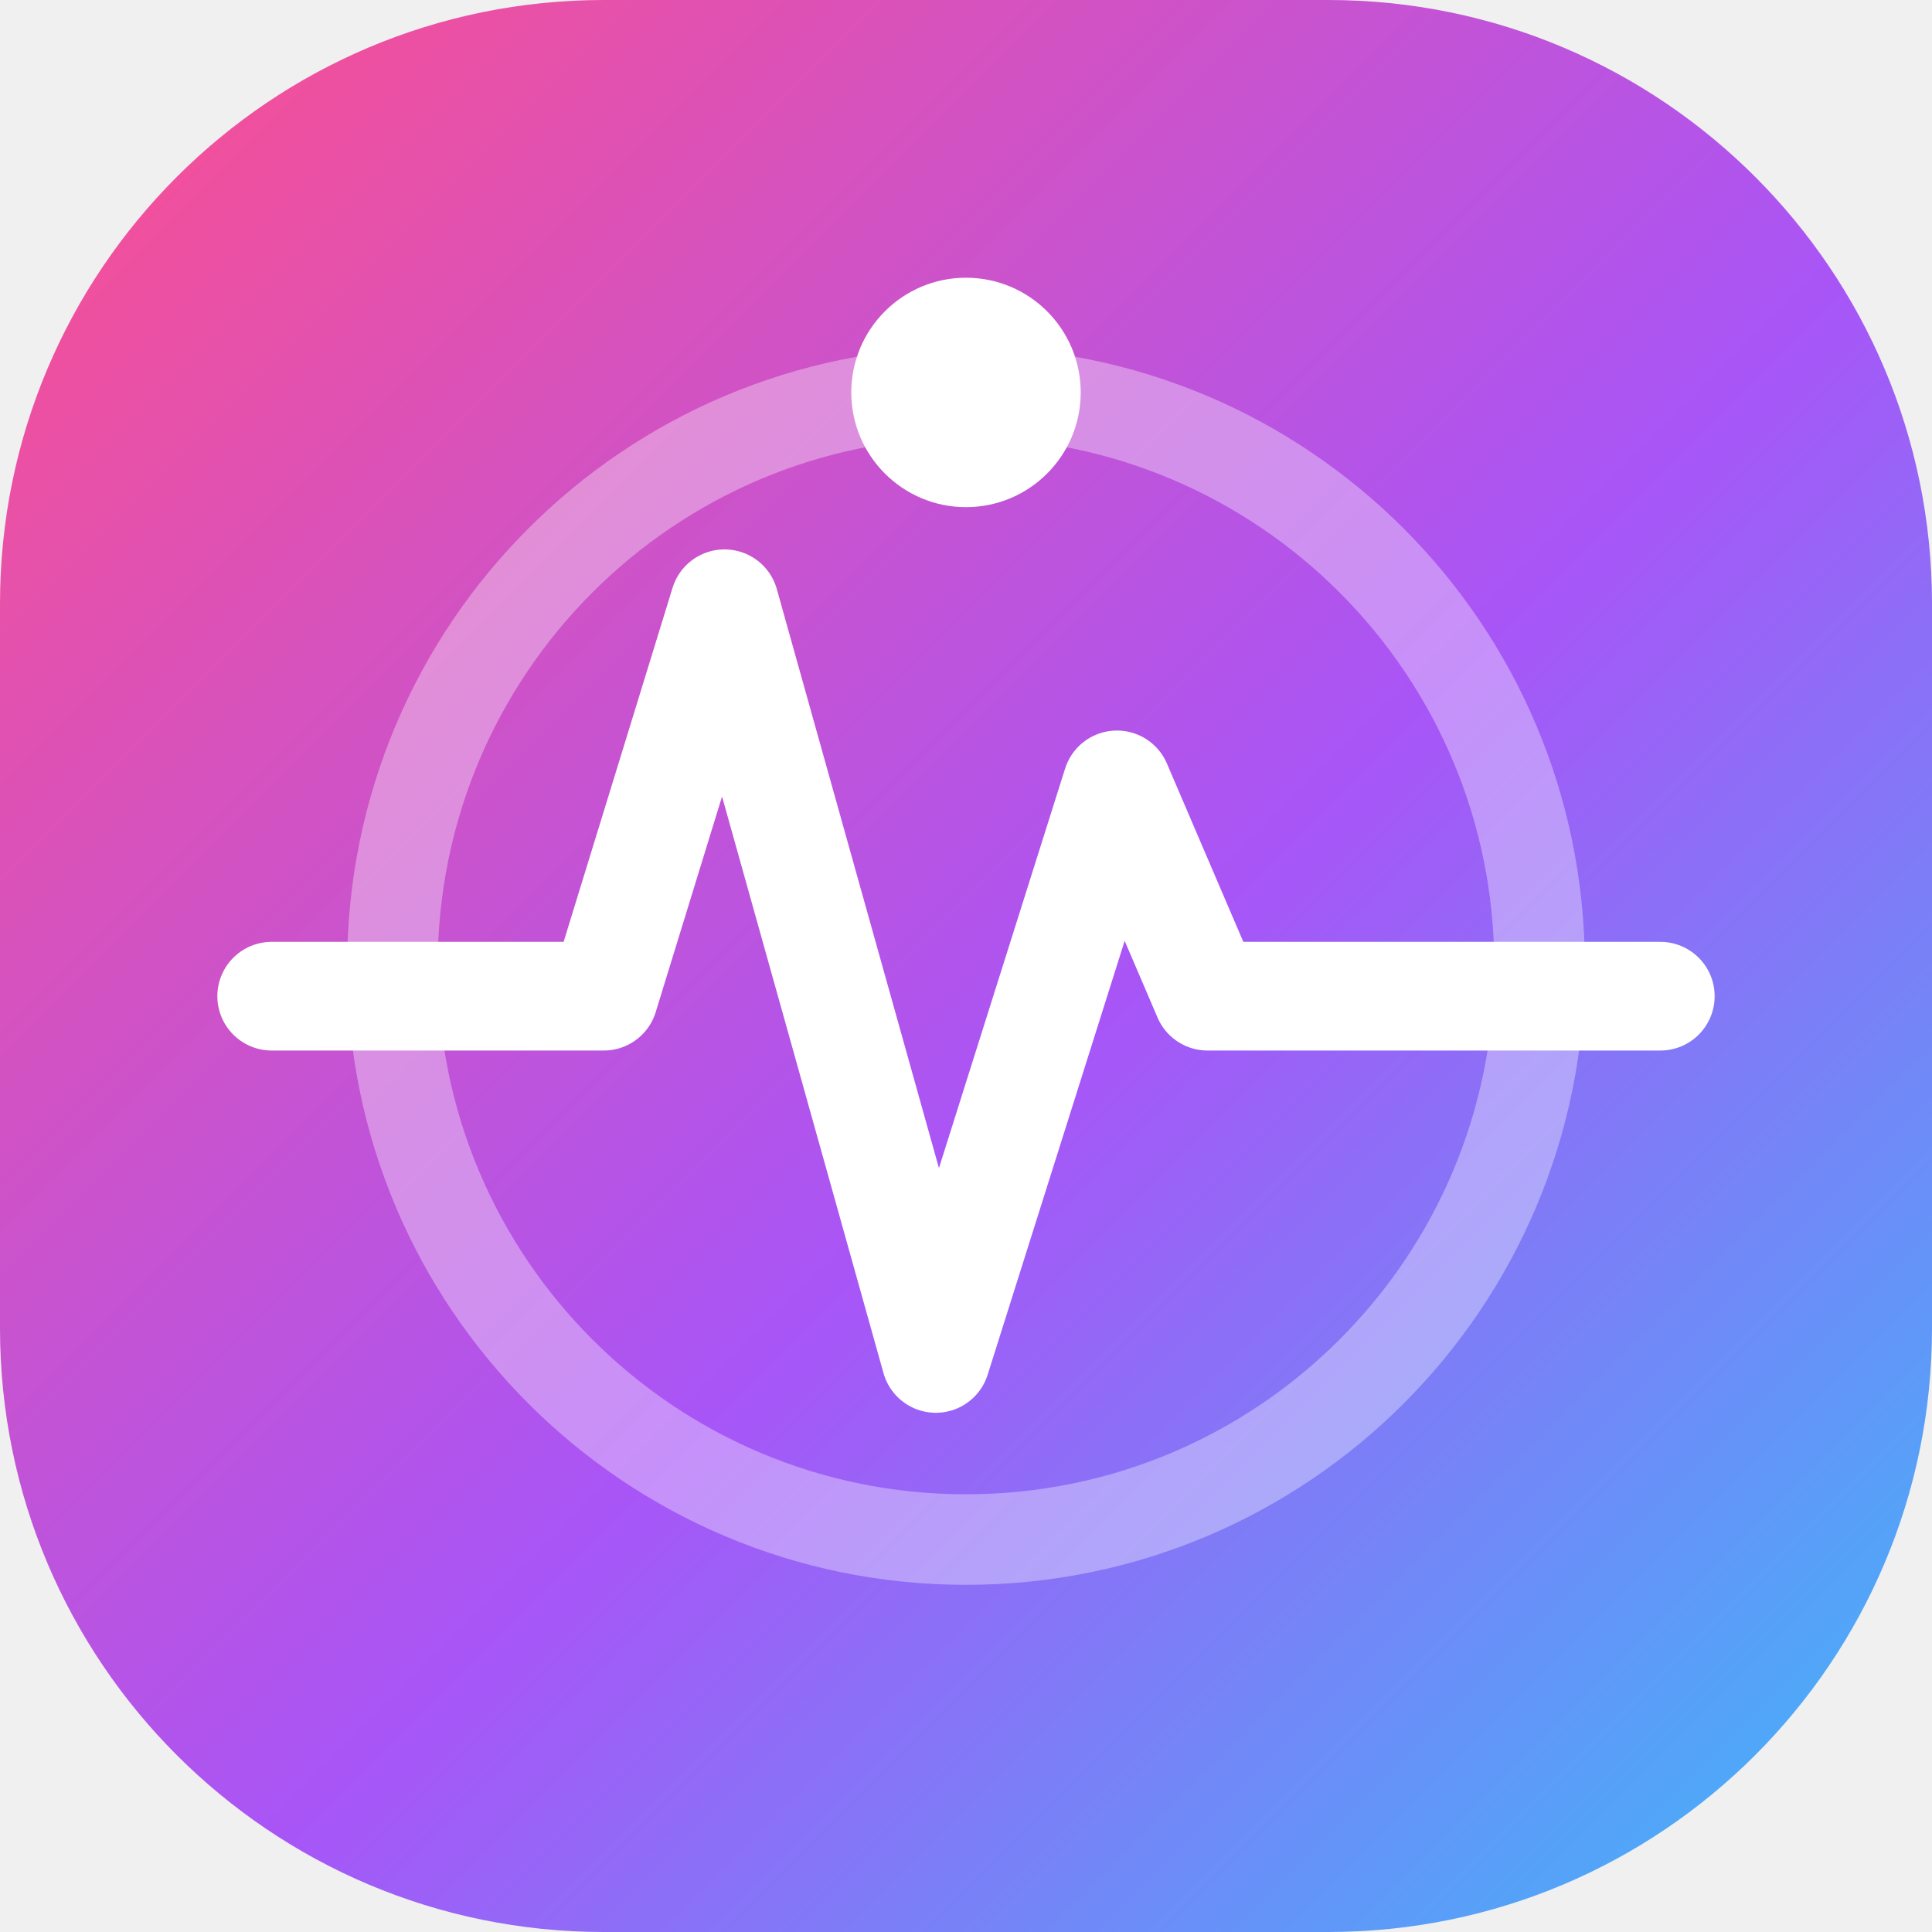
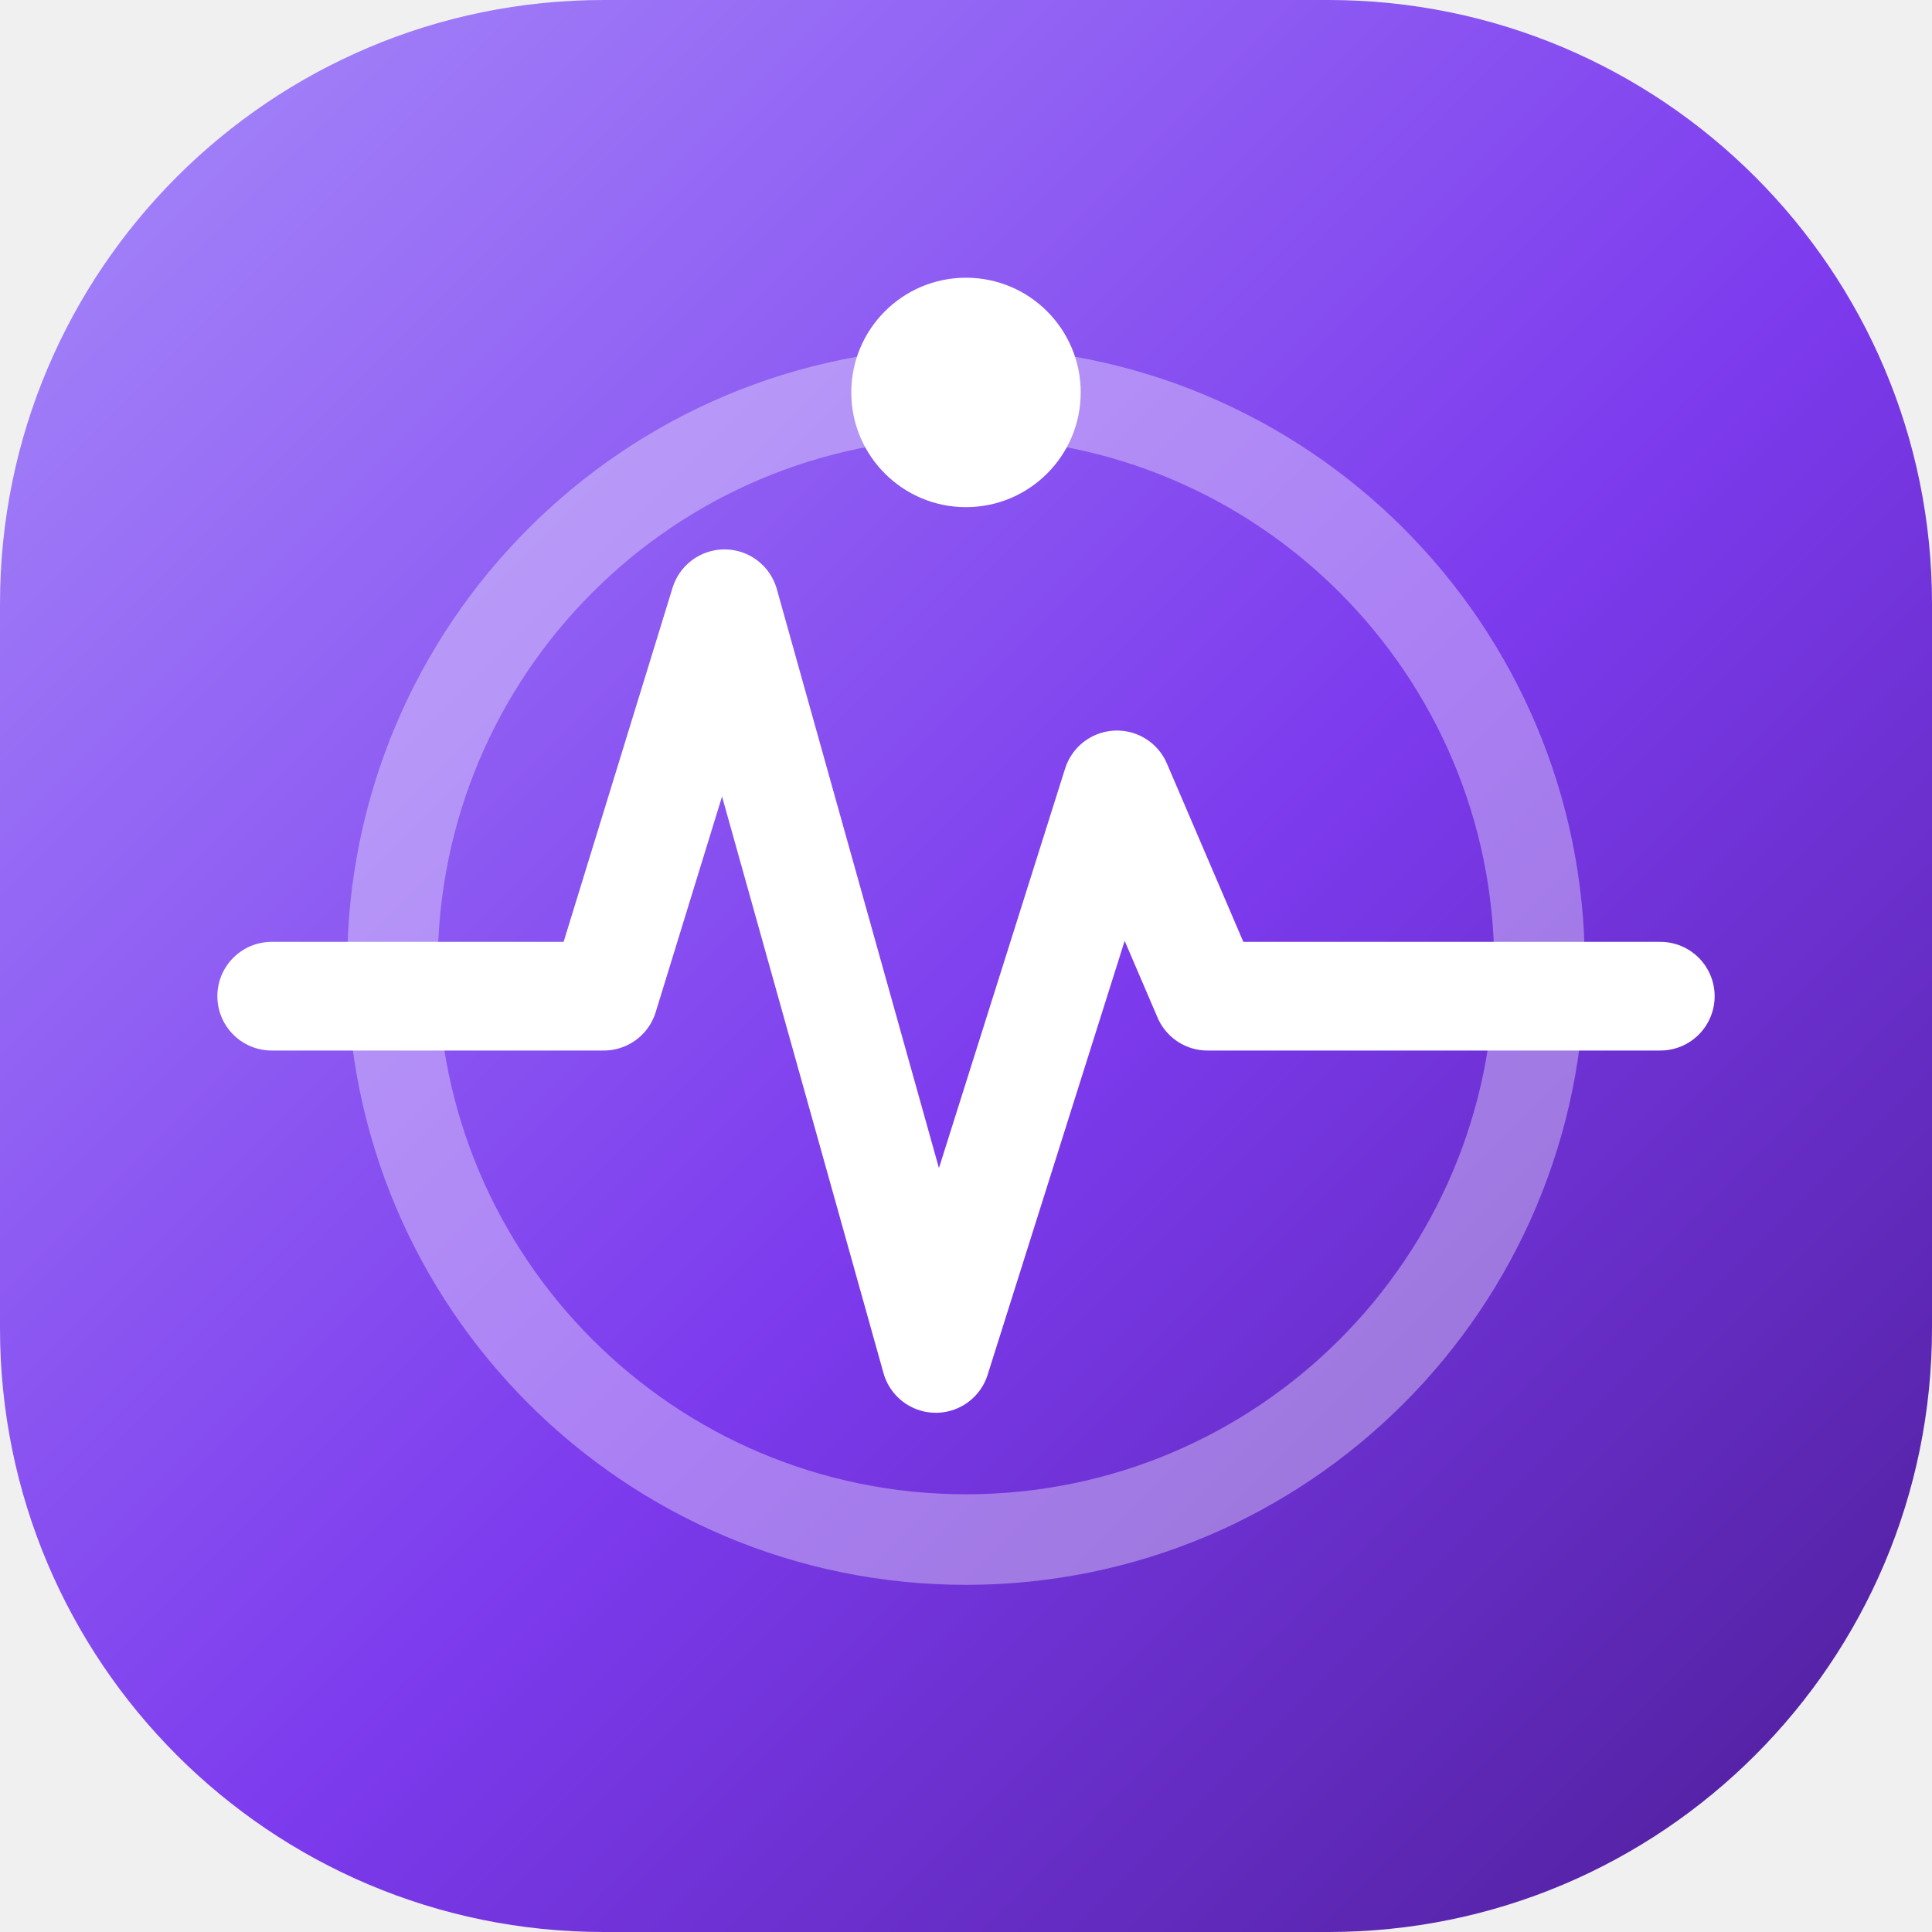
<svg xmlns="http://www.w3.org/2000/svg" viewBox="0 0 64 64">
  <defs>
    <linearGradient id="spg" x1="0" y1="0" x2="1" y2="1">
-       <stop offset="0" stop-color="#ff4f8b" />
-       <stop offset=".55" stop-color="#a855f7" />
-       <stop offset="1" stop-color="#38bdf8" />
+       <stop offset="0" stop-color="#a78bfa" />
+       <stop offset=".55" stop-color="#7c3aed" />
+       <stop offset="1" stop-color="#4c1d95" />
    </linearGradient>
  </defs>
  <rect width="64" height="64" rx="20" fill="url(#spg)" />
  <circle cx="32" cy="32" r="19" fill="none" stroke="#fff" stroke-opacity=".35" stroke-width="3" />
  <path d="M9 33h11l4-13 7 25 6-19 3 7h15" stroke="#fff" stroke-width="3.6" fill="none" stroke-linecap="round" stroke-linejoin="round" />
-   <circle cx="32" cy="13" r="3.8" fill="#fff">
-     <animateTransform attributeName="transform" type="rotate" from="0 32 32" to="360 32 32" dur="5s" repeatCount="indefinite" />
-   </circle>
+   <circle cx="32" cy="13" r="3.8" fill="#fff" />
</svg>
